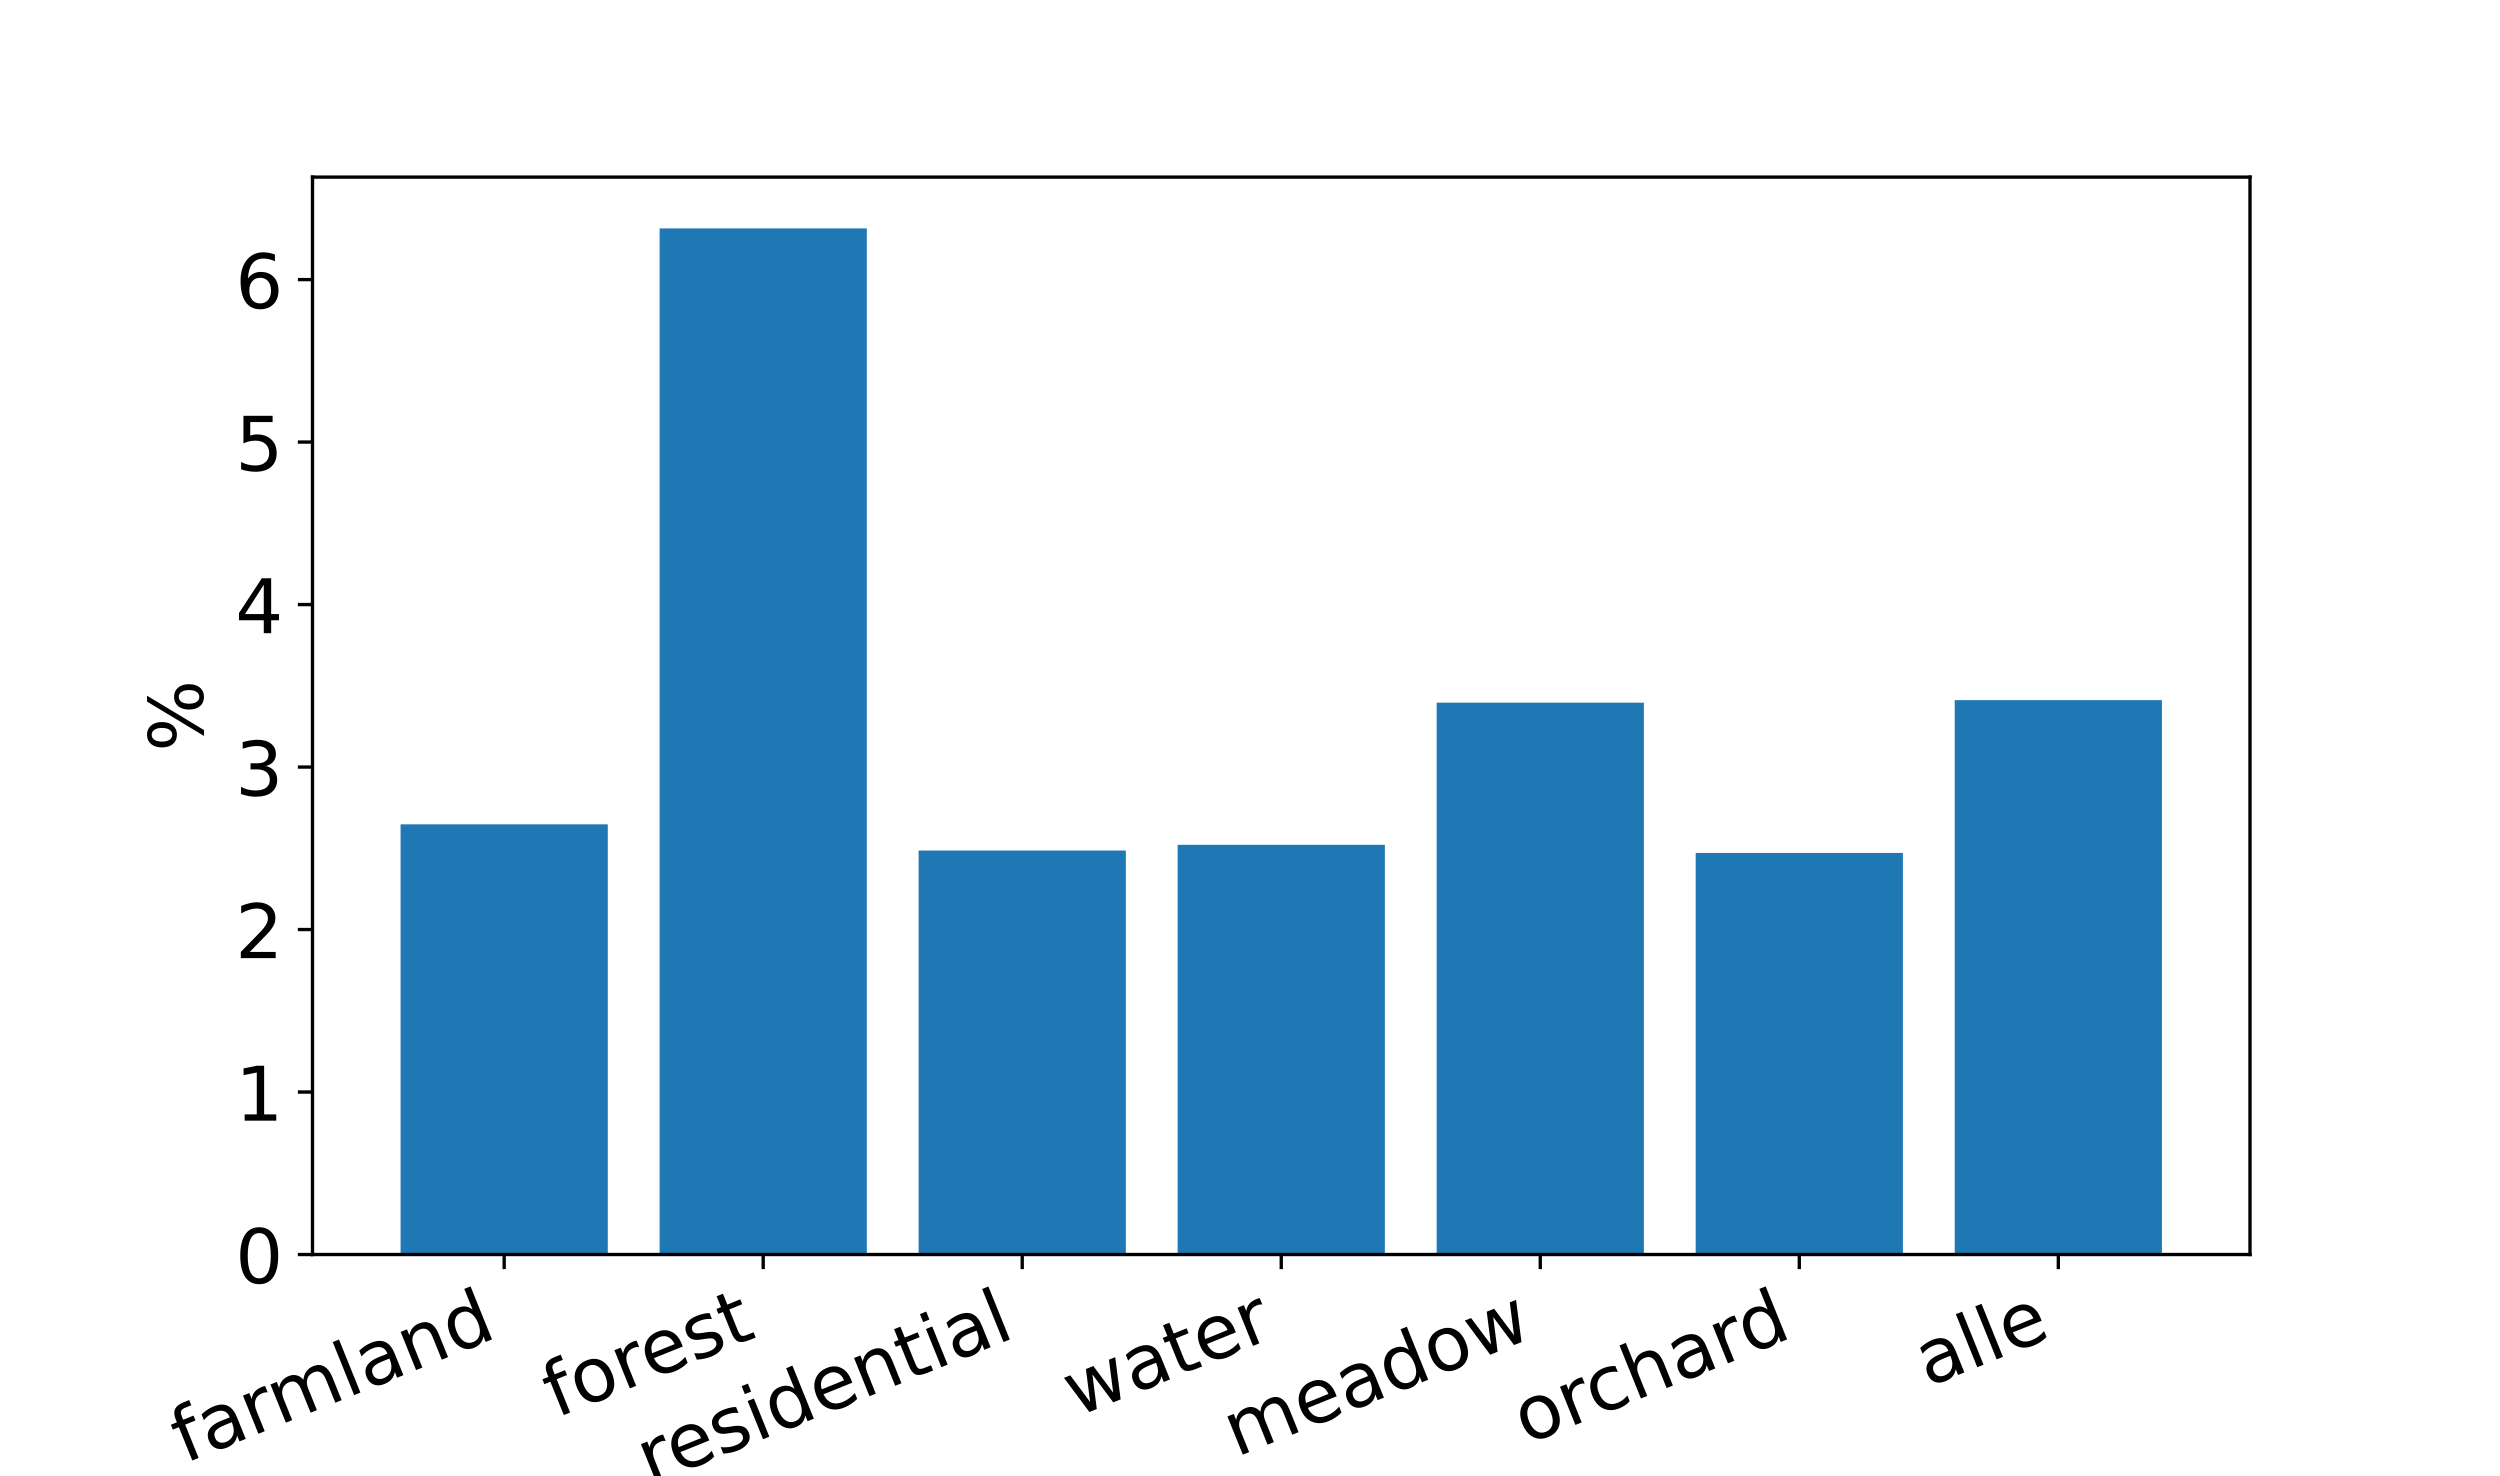
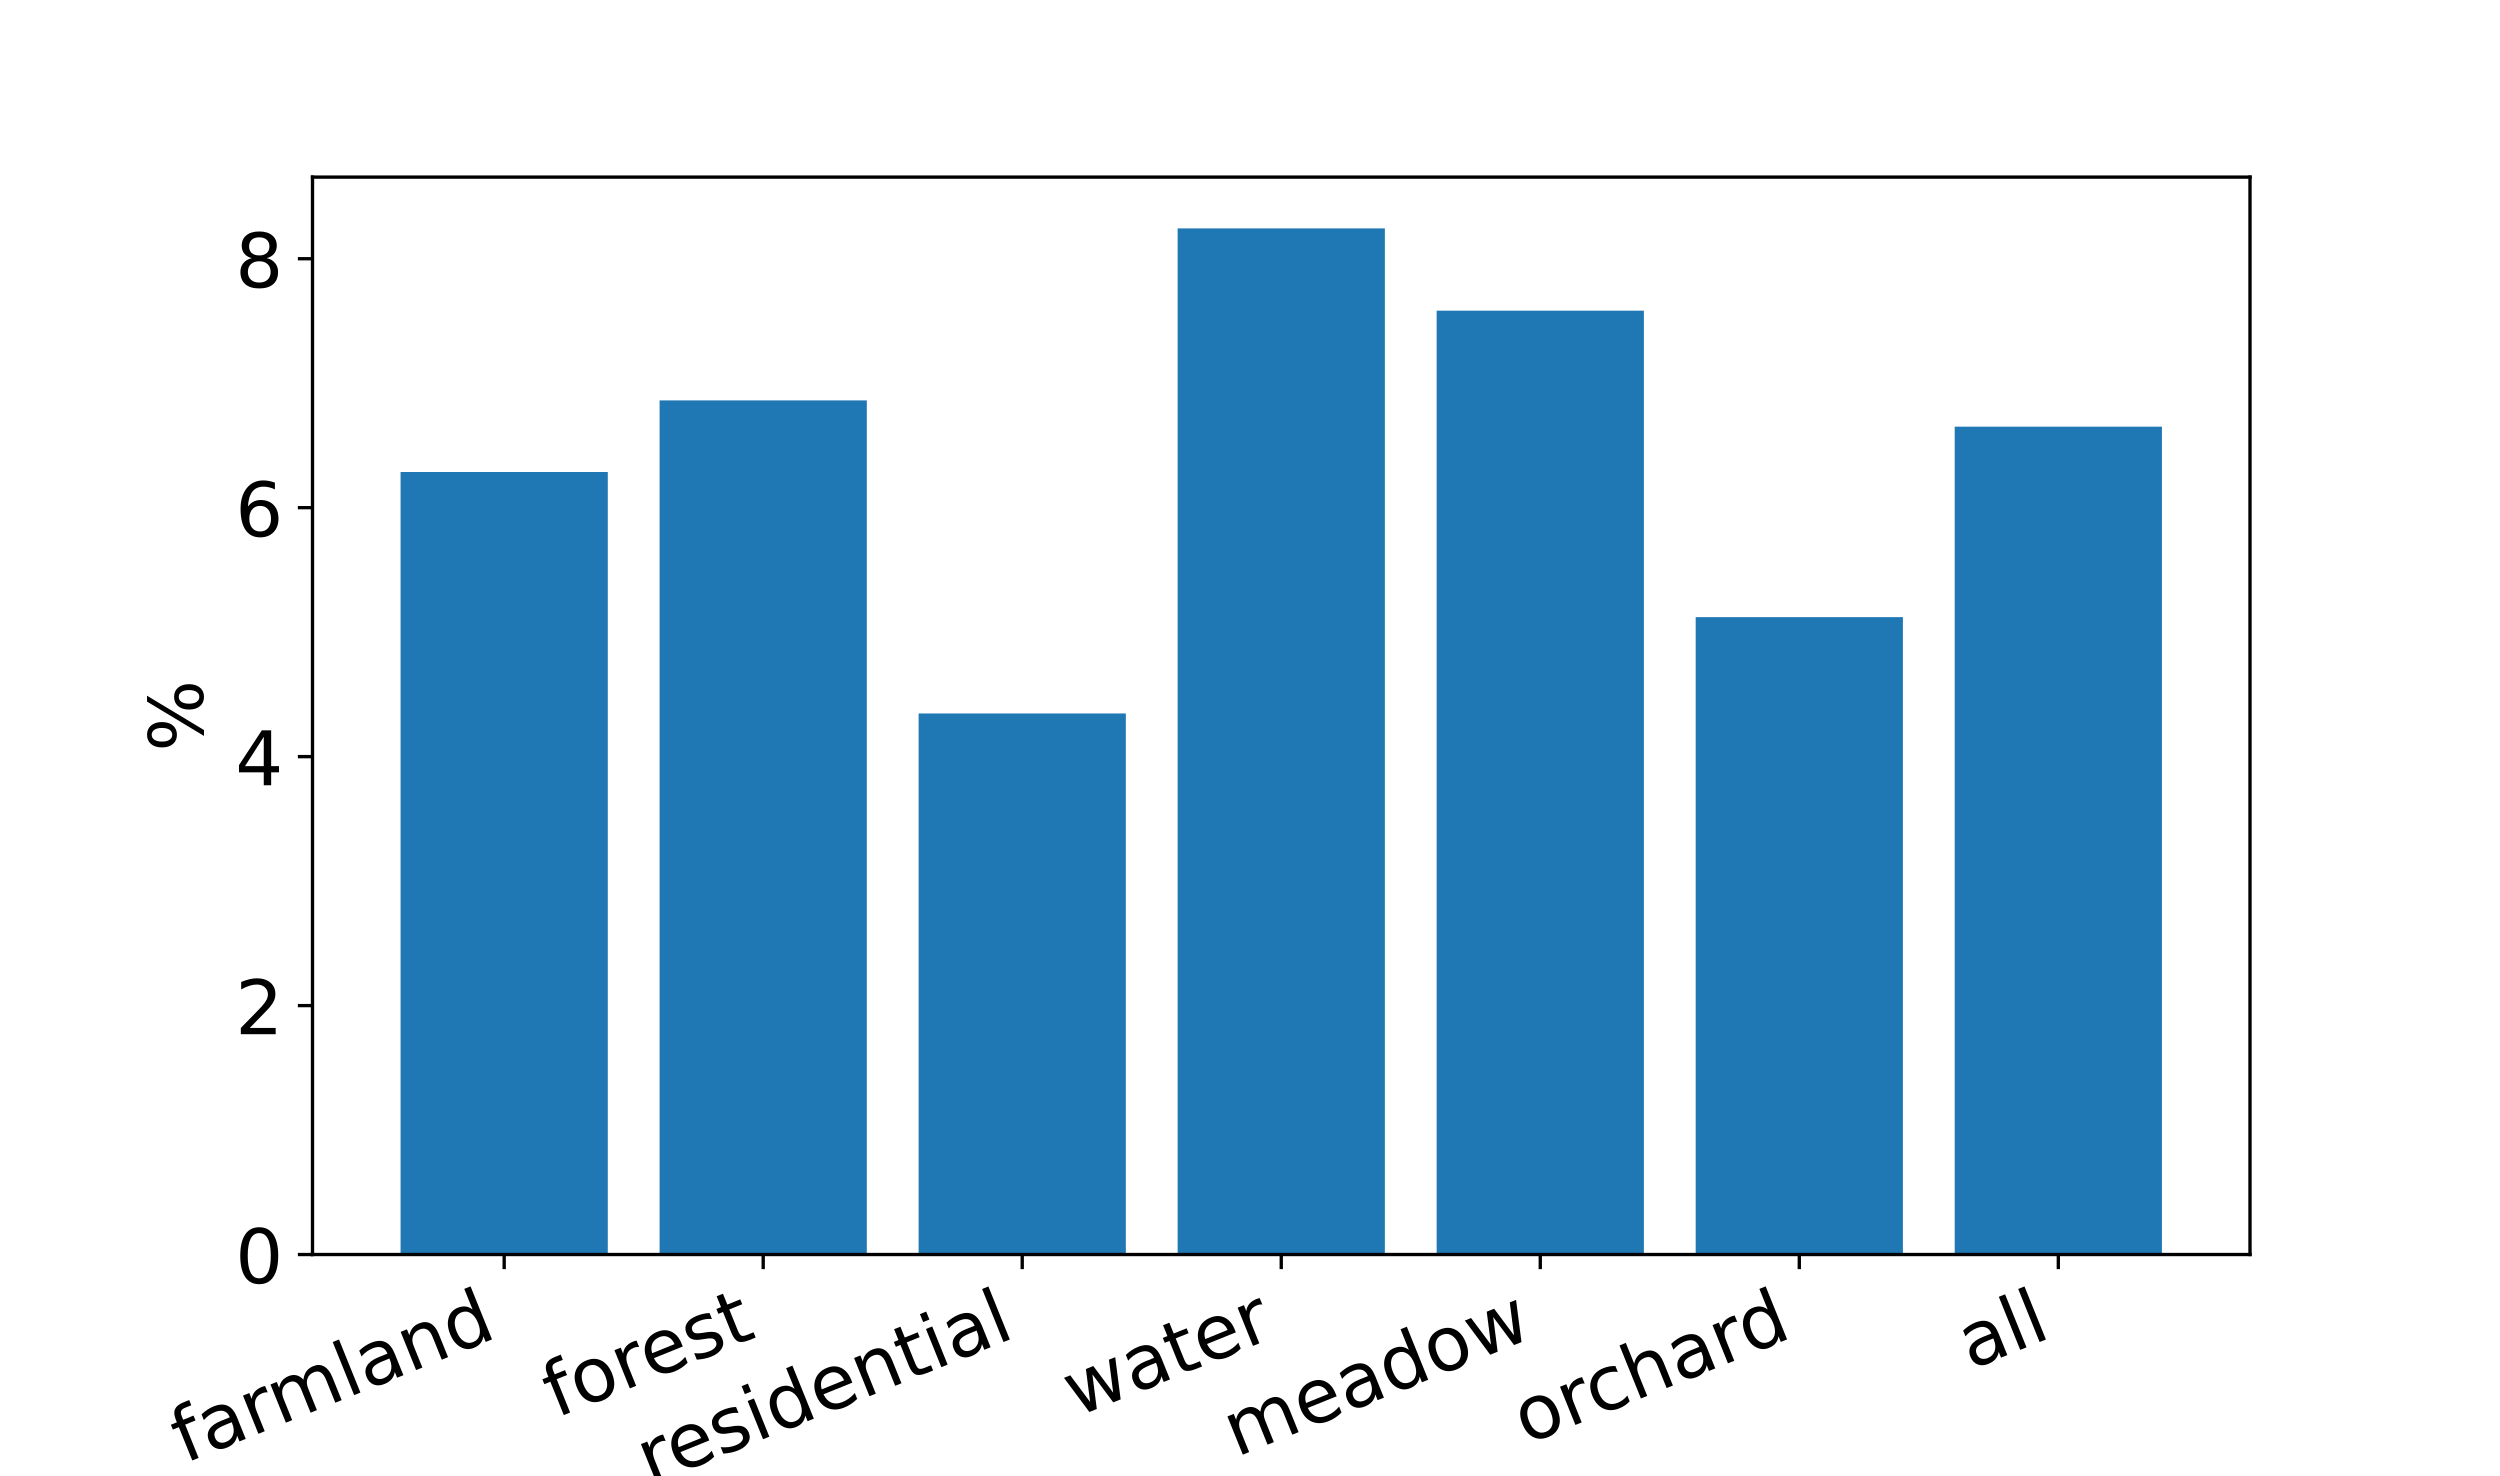
<svg xmlns="http://www.w3.org/2000/svg" xmlns:xlink="http://www.w3.org/1999/xlink" width="597.6pt" height="352.8pt" viewBox="0 0 597.6 352.8" version="1.1">
  <defs>
    <style type="text/css">*{stroke-linejoin: round; stroke-linecap: butt}</style>
  </defs>
  <g id="figure_1">
    <g id="patch_1">
      <path d="M 0 352.8  L 597.6 352.8  L 597.6 0  L 0 0  z " style="fill: #ffffff" />
    </g>
    <g id="axes_1">
      <g id="patch_2">
        <path d="M 74.7 299.88  L 537.84 299.88  L 537.84 42.336  L 74.7 42.336  z " style="fill: #ffffff" />
      </g>
      <g id="patch_3">
-         <path d="M 95.752 299.88  L 145.286 299.88  L 145.286 197.048  L 95.752 197.048  z " clip-path="url(#p5f721dd400)" style="fill: #1f77b4" />
+         <path d="M 95.752 299.88  L 145.286 299.88  L 145.286 112.833  L 95.752 112.833  z " clip-path="url(#p40bfe56b64)" style="fill: #1f77b4" />
      </g>
      <g id="patch_4">
-         <path d="M 157.669 299.88  L 207.203 299.88  L 207.203 54.6  L 157.669 54.6  z " clip-path="url(#p5f721dd400)" style="fill: #1f77b4" />
+         <path d="M 157.669 299.88  L 207.203 299.88  L 207.203 95.705  L 157.669 95.705  z " clip-path="url(#p40bfe56b64)" style="fill: #1f77b4" />
      </g>
      <g id="patch_5">
-         <path d="M 219.586 299.88  L 269.12 299.88  L 269.12 203.318  L 219.586 203.318  z " clip-path="url(#p5f721dd400)" style="fill: #1f77b4" />
+         <path d="M 219.586 299.88  L 269.12 299.88  L 269.12 170.541  L 219.586 170.541  z " clip-path="url(#p40bfe56b64)" style="fill: #1f77b4" />
      </g>
      <g id="patch_6">
-         <path d="M 281.503 299.88  L 331.037 299.88  L 331.037 201.935  L 281.503 201.935  z " clip-path="url(#p5f721dd400)" style="fill: #1f77b4" />
+         <path d="M 281.503 299.88  L 331.037 299.88  L 331.037 54.6  L 281.503 54.6  z " clip-path="url(#p40bfe56b64)" style="fill: #1f77b4" />
      </g>
      <g id="patch_7">
-         <path d="M 343.42 299.88  L 392.954 299.88  L 392.954 167.959  L 343.42 167.959  z " clip-path="url(#p5f721dd400)" style="fill: #1f77b4" />
+         <path d="M 343.42 299.88  L 392.954 299.88  L 392.954 74.264  L 343.42 74.264  z " clip-path="url(#p40bfe56b64)" style="fill: #1f77b4" />
      </g>
      <g id="patch_8">
-         <path d="M 405.337 299.88  L 454.871 299.88  L 454.871 203.893  L 405.337 203.893  z " clip-path="url(#p5f721dd400)" style="fill: #1f77b4" />
+         <path d="M 405.337 299.88  L 454.871 299.88  L 454.871 147.516  L 405.337 147.516  z " clip-path="url(#p40bfe56b64)" style="fill: #1f77b4" />
      </g>
      <g id="patch_9">
-         <path d="M 467.254 299.88  L 516.788 299.88  L 516.788 167.365  L 467.254 167.365  z " clip-path="url(#p5f721dd400)" style="fill: #1f77b4" />
+         <path d="M 467.254 299.88  L 516.788 299.88  L 516.788 101.986  L 467.254 101.986  z " clip-path="url(#p40bfe56b64)" style="fill: #1f77b4" />
      </g>
      <g id="matplotlib.axis_1">
        <g id="xtick_1">
          <g id="line2d_1">
            <defs>
-               <path id="md9635b5d63" d="M 0 0  L 0 3.5  " style="stroke: #000000; stroke-width: 0.8" />
+               <path id="m4c9a4de3f2" d="M 0 0  L 0 3.5  " style="stroke: #000000; stroke-width: 0.8" />
            </defs>
            <g>
-               <use xlink:href="#md9635b5d63" x="120.519" y="299.88" style="stroke: #000000; stroke-width: 0.8" />
+               <use xlink:href="#m4c9a4de3f2" x="120.519" y="299.88" style="stroke: #000000; stroke-width: 0.8" />
            </g>
          </g>
          <g id="text_1">
-             <g transform="translate(44.15266 349.8486)rotate(-22)scale(0.18 -0.18)">
+             <g transform="translate(44.15266 349.8486) rotate(-22) scale(0.18 -0.18)">
              <defs>
                <path id="DejaVuSans-66" d="M 2375 4863  L 2375 4384  L 1825 4384  Q 1516 4384 1395 4259  Q 1275 4134 1275 3809  L 1275 3500  L 2222 3500  L 2222 3053  L 1275 3053  L 1275 0  L 697 0  L 697 3053  L 147 3053  L 147 3500  L 697 3500  L 697 3744  Q 697 4328 969 4595  Q 1241 4863 1831 4863  L 2375 4863  z " transform="scale(0.015625)" />
                <path id="DejaVuSans-61" d="M 2194 1759  Q 1497 1759 1228 1600  Q 959 1441 959 1056  Q 959 750 1161 570  Q 1363 391 1709 391  Q 2188 391 2477 730  Q 2766 1069 2766 1631  L 2766 1759  L 2194 1759  z M 3341 1997  L 3341 0  L 2766 0  L 2766 531  Q 2569 213 2275 61  Q 1981 -91 1556 -91  Q 1019 -91 701 211  Q 384 513 384 1019  Q 384 1609 779 1909  Q 1175 2209 1959 2209  L 2766 2209  L 2766 2266  Q 2766 2663 2505 2880  Q 2244 3097 1772 3097  Q 1472 3097 1187 3025  Q 903 2953 641 2809  L 641 3341  Q 956 3463 1253 3523  Q 1550 3584 1831 3584  Q 2591 3584 2966 3190  Q 3341 2797 3341 1997  z " transform="scale(0.015625)" />
                <path id="DejaVuSans-72" d="M 2631 2963  Q 2534 3019 2420 3045  Q 2306 3072 2169 3072  Q 1681 3072 1420 2755  Q 1159 2438 1159 1844  L 1159 0  L 581 0  L 581 3500  L 1159 3500  L 1159 2956  Q 1341 3275 1631 3429  Q 1922 3584 2338 3584  Q 2397 3584 2469 3576  Q 2541 3569 2628 3553  L 2631 2963  z " transform="scale(0.015625)" />
                <path id="DejaVuSans-6d" d="M 3328 2828  Q 3544 3216 3844 3400  Q 4144 3584 4550 3584  Q 5097 3584 5394 3201  Q 5691 2819 5691 2113  L 5691 0  L 5113 0  L 5113 2094  Q 5113 2597 4934 2840  Q 4756 3084 4391 3084  Q 3944 3084 3684 2787  Q 3425 2491 3425 1978  L 3425 0  L 2847 0  L 2847 2094  Q 2847 2600 2669 2842  Q 2491 3084 2119 3084  Q 1678 3084 1418 2786  Q 1159 2488 1159 1978  L 1159 0  L 581 0  L 581 3500  L 1159 3500  L 1159 2956  Q 1356 3278 1631 3431  Q 1906 3584 2284 3584  Q 2666 3584 2933 3390  Q 3200 3197 3328 2828  z " transform="scale(0.015625)" />
                <path id="DejaVuSans-6c" d="M 603 4863  L 1178 4863  L 1178 0  L 603 0  L 603 4863  z " transform="scale(0.015625)" />
                <path id="DejaVuSans-6e" d="M 3513 2113  L 3513 0  L 2938 0  L 2938 2094  Q 2938 2591 2744 2837  Q 2550 3084 2163 3084  Q 1697 3084 1428 2787  Q 1159 2491 1159 1978  L 1159 0  L 581 0  L 581 3500  L 1159 3500  L 1159 2956  Q 1366 3272 1645 3428  Q 1925 3584 2291 3584  Q 2894 3584 3203 3211  Q 3513 2838 3513 2113  z " transform="scale(0.015625)" />
                <path id="DejaVuSans-64" d="M 2906 2969  L 2906 4863  L 3481 4863  L 3481 0  L 2906 0  L 2906 525  Q 2725 213 2448 61  Q 2172 -91 1784 -91  Q 1150 -91 751 415  Q 353 922 353 1747  Q 353 2572 751 3078  Q 1150 3584 1784 3584  Q 2172 3584 2448 3432  Q 2725 3281 2906 2969  z M 947 1747  Q 947 1113 1208 752  Q 1469 391 1925 391  Q 2381 391 2643 752  Q 2906 1113 2906 1747  Q 2906 2381 2643 2742  Q 2381 3103 1925 3103  Q 1469 3103 1208 2742  Q 947 2381 947 1747  z " transform="scale(0.015625)" />
              </defs>
              <use xlink:href="#DejaVuSans-66" />
              <use xlink:href="#DejaVuSans-61" x="35.205" />
              <use xlink:href="#DejaVuSans-72" x="96.484" />
              <use xlink:href="#DejaVuSans-6d" x="135.848" />
              <use xlink:href="#DejaVuSans-6c" x="233.26" />
              <use xlink:href="#DejaVuSans-61" x="261.043" />
              <use xlink:href="#DejaVuSans-6e" x="322.322" />
              <use xlink:href="#DejaVuSans-64" x="385.701" />
            </g>
          </g>
        </g>
        <g id="xtick_2">
          <g id="line2d_2">
            <g>
-               <use xlink:href="#md9635b5d63" x="182.436" y="299.88" style="stroke: #000000; stroke-width: 0.8" />
+               <use xlink:href="#m4c9a4de3f2" x="182.436" y="299.88" style="stroke: #000000; stroke-width: 0.8" />
            </g>
          </g>
          <g id="text_2">
-             <g transform="translate(132.9552 338.9861)rotate(-22)scale(0.18 -0.18)">
+             <g transform="translate(132.9552 338.9861) rotate(-22) scale(0.18 -0.18)">
              <defs>
                <path id="DejaVuSans-6f" d="M 1959 3097  Q 1497 3097 1228 2736  Q 959 2375 959 1747  Q 959 1119 1226 758  Q 1494 397 1959 397  Q 2419 397 2687 759  Q 2956 1122 2956 1747  Q 2956 2369 2687 2733  Q 2419 3097 1959 3097  z M 1959 3584  Q 2709 3584 3137 3096  Q 3566 2609 3566 1747  Q 3566 888 3137 398  Q 2709 -91 1959 -91  Q 1206 -91 779 398  Q 353 888 353 1747  Q 353 2609 779 3096  Q 1206 3584 1959 3584  z " transform="scale(0.015625)" />
                <path id="DejaVuSans-65" d="M 3597 1894  L 3597 1613  L 953 1613  Q 991 1019 1311 708  Q 1631 397 2203 397  Q 2534 397 2845 478  Q 3156 559 3463 722  L 3463 178  Q 3153 47 2828 -22  Q 2503 -91 2169 -91  Q 1331 -91 842 396  Q 353 884 353 1716  Q 353 2575 817 3079  Q 1281 3584 2069 3584  Q 2775 3584 3186 3129  Q 3597 2675 3597 1894  z M 3022 2063  Q 3016 2534 2758 2815  Q 2500 3097 2075 3097  Q 1594 3097 1305 2825  Q 1016 2553 972 2059  L 3022 2063  z " transform="scale(0.015625)" />
                <path id="DejaVuSans-73" d="M 2834 3397  L 2834 2853  Q 2591 2978 2328 3040  Q 2066 3103 1784 3103  Q 1356 3103 1142 2972  Q 928 2841 928 2578  Q 928 2378 1081 2264  Q 1234 2150 1697 2047  L 1894 2003  Q 2506 1872 2764 1633  Q 3022 1394 3022 966  Q 3022 478 2636 193  Q 2250 -91 1575 -91  Q 1294 -91 989 -36  Q 684 19 347 128  L 347 722  Q 666 556 975 473  Q 1284 391 1588 391  Q 1994 391 2212 530  Q 2431 669 2431 922  Q 2431 1156 2273 1281  Q 2116 1406 1581 1522  L 1381 1569  Q 847 1681 609 1914  Q 372 2147 372 2553  Q 372 3047 722 3315  Q 1072 3584 1716 3584  Q 2034 3584 2315 3537  Q 2597 3491 2834 3397  z " transform="scale(0.015625)" />
                <path id="DejaVuSans-74" d="M 1172 4494  L 1172 3500  L 2356 3500  L 2356 3053  L 1172 3053  L 1172 1153  Q 1172 725 1289 603  Q 1406 481 1766 481  L 2356 481  L 2356 0  L 1766 0  Q 1100 0 847 248  Q 594 497 594 1153  L 594 3053  L 172 3053  L 172 3500  L 594 3500  L 594 4494  L 1172 4494  z " transform="scale(0.015625)" />
              </defs>
              <use xlink:href="#DejaVuSans-66" />
              <use xlink:href="#DejaVuSans-6f" x="35.205" />
              <use xlink:href="#DejaVuSans-72" x="96.387" />
              <use xlink:href="#DejaVuSans-65" x="135.25" />
              <use xlink:href="#DejaVuSans-73" x="196.773" />
              <use xlink:href="#DejaVuSans-74" x="248.873" />
            </g>
          </g>
        </g>
        <g id="xtick_3">
          <g id="line2d_3">
            <g>
-               <use xlink:href="#md9635b5d63" x="244.353" y="299.88" style="stroke: #000000; stroke-width: 0.8" />
+               <use xlink:href="#m4c9a4de3f2" x="244.353" y="299.88" style="stroke: #000000; stroke-width: 0.8" />
            </g>
          </g>
          <g id="text_3">
-             <g transform="translate(155.3812 354.9416)rotate(-22)scale(0.18 -0.18)">
+             <g transform="translate(155.3812 354.9416) rotate(-22) scale(0.18 -0.18)">
              <defs>
                <path id="DejaVuSans-69" d="M 603 3500  L 1178 3500  L 1178 0  L 603 0  L 603 3500  z M 603 4863  L 1178 4863  L 1178 4134  L 603 4134  L 603 4863  z " transform="scale(0.015625)" />
              </defs>
              <use xlink:href="#DejaVuSans-72" />
              <use xlink:href="#DejaVuSans-65" x="38.863" />
              <use xlink:href="#DejaVuSans-73" x="100.387" />
              <use xlink:href="#DejaVuSans-69" x="152.486" />
              <use xlink:href="#DejaVuSans-64" x="180.27" />
              <use xlink:href="#DejaVuSans-65" x="243.746" />
              <use xlink:href="#DejaVuSans-6e" x="305.27" />
              <use xlink:href="#DejaVuSans-74" x="368.648" />
              <use xlink:href="#DejaVuSans-69" x="407.857" />
              <use xlink:href="#DejaVuSans-61" x="435.641" />
              <use xlink:href="#DejaVuSans-6c" x="496.92" />
            </g>
          </g>
        </g>
        <g id="xtick_4">
          <g id="line2d_4">
            <g>
-               <use xlink:href="#md9635b5d63" x="306.27" y="299.88" style="stroke: #000000; stroke-width: 0.8" />
+               <use xlink:href="#m4c9a4de3f2" x="306.27" y="299.88" style="stroke: #000000; stroke-width: 0.8" />
            </g>
          </g>
          <g id="text_4">
-             <g transform="translate(257.3188 338.7723)rotate(-22)scale(0.18 -0.18)">
+             <g transform="translate(257.3188 338.7723) rotate(-22) scale(0.18 -0.18)">
              <defs>
                <path id="DejaVuSans-77" d="M 269 3500  L 844 3500  L 1563 769  L 2278 3500  L 2956 3500  L 3675 769  L 4391 3500  L 4966 3500  L 4050 0  L 3372 0  L 2619 2869  L 1863 0  L 1184 0  L 269 3500  z " transform="scale(0.015625)" />
              </defs>
              <use xlink:href="#DejaVuSans-77" />
              <use xlink:href="#DejaVuSans-61" x="81.787" />
              <use xlink:href="#DejaVuSans-74" x="143.066" />
              <use xlink:href="#DejaVuSans-65" x="182.275" />
              <use xlink:href="#DejaVuSans-72" x="243.799" />
            </g>
          </g>
        </g>
        <g id="xtick_5">
          <g id="line2d_5">
            <g>
-               <use xlink:href="#md9635b5d63" x="368.187" y="299.88" style="stroke: #000000; stroke-width: 0.8" />
+               <use xlink:href="#m4c9a4de3f2" x="368.187" y="299.88" style="stroke: #000000; stroke-width: 0.8" />
            </g>
          </g>
          <g id="text_5">
-             <g transform="translate(295.5762 348.3314)rotate(-22)scale(0.18 -0.18)">
+             <g transform="translate(295.5762 348.3314) rotate(-22) scale(0.18 -0.18)">
              <use xlink:href="#DejaVuSans-6d" />
              <use xlink:href="#DejaVuSans-65" x="97.412" />
              <use xlink:href="#DejaVuSans-61" x="158.936" />
              <use xlink:href="#DejaVuSans-64" x="220.215" />
              <use xlink:href="#DejaVuSans-6f" x="283.691" />
              <use xlink:href="#DejaVuSans-77" x="344.873" />
            </g>
          </g>
        </g>
        <g id="xtick_6">
          <g id="line2d_6">
            <g>
-               <use xlink:href="#md9635b5d63" x="430.104" y="299.88" style="stroke: #000000; stroke-width: 0.8" />
+               <use xlink:href="#m4c9a4de3f2" x="430.104" y="299.88" style="stroke: #000000; stroke-width: 0.8" />
            </g>
          </g>
          <g id="text_6">
-             <g transform="translate(364.8601 345.355)rotate(-22)scale(0.18 -0.18)">
+             <g transform="translate(364.8601 345.355) rotate(-22) scale(0.18 -0.18)">
              <defs>
                <path id="DejaVuSans-63" d="M 3122 3366  L 3122 2828  Q 2878 2963 2633 3030  Q 2388 3097 2138 3097  Q 1578 3097 1268 2742  Q 959 2388 959 1747  Q 959 1106 1268 751  Q 1578 397 2138 397  Q 2388 397 2633 464  Q 2878 531 3122 666  L 3122 134  Q 2881 22 2623 -34  Q 2366 -91 2075 -91  Q 1284 -91 818 406  Q 353 903 353 1747  Q 353 2603 823 3093  Q 1294 3584 2113 3584  Q 2378 3584 2631 3529  Q 2884 3475 3122 3366  z " transform="scale(0.015625)" />
                <path id="DejaVuSans-68" d="M 3513 2113  L 3513 0  L 2938 0  L 2938 2094  Q 2938 2591 2744 2837  Q 2550 3084 2163 3084  Q 1697 3084 1428 2787  Q 1159 2491 1159 1978  L 1159 0  L 581 0  L 581 4863  L 1159 4863  L 1159 2956  Q 1366 3272 1645 3428  Q 1925 3584 2291 3584  Q 2894 3584 3203 3211  Q 3513 2838 3513 2113  z " transform="scale(0.015625)" />
              </defs>
              <use xlink:href="#DejaVuSans-6f" />
              <use xlink:href="#DejaVuSans-72" x="61.182" />
              <use xlink:href="#DejaVuSans-63" x="100.045" />
              <use xlink:href="#DejaVuSans-68" x="155.025" />
              <use xlink:href="#DejaVuSans-61" x="218.404" />
              <use xlink:href="#DejaVuSans-72" x="279.684" />
              <use xlink:href="#DejaVuSans-64" x="319.047" />
            </g>
          </g>
        </g>
        <g id="xtick_7">
          <g id="line2d_7">
            <g>
-               <use xlink:href="#md9635b5d63" x="492.021" y="299.88" style="stroke: #000000; stroke-width: 0.8" />
+               <use xlink:href="#m4c9a4de3f2" x="492.021" y="299.88" style="stroke: #000000; stroke-width: 0.8" />
            </g>
          </g>
          <g id="text_7">
-             <g transform="translate(460.8495 331.5889)rotate(-22)scale(0.18 -0.18)">
+             <g transform="translate(471.1186 327.4399) rotate(-22) scale(0.18 -0.18)">
              <use xlink:href="#DejaVuSans-61" />
              <use xlink:href="#DejaVuSans-6c" x="61.279" />
              <use xlink:href="#DejaVuSans-6c" x="89.062" />
-               <use xlink:href="#DejaVuSans-65" x="116.846" />
            </g>
          </g>
        </g>
      </g>
      <g id="matplotlib.axis_2">
        <g id="ytick_1">
          <g id="line2d_8">
            <defs>
-               <path id="m52e2bd9e7a" d="M 0 0  L -3.5 0  " style="stroke: #000000; stroke-width: 0.8" />
+               <path id="m493b0de2f4" d="M 0 0  L -3.5 0  " style="stroke: #000000; stroke-width: 0.8" />
            </defs>
            <g>
-               <use xlink:href="#m52e2bd9e7a" x="74.7" y="299.88" style="stroke: #000000; stroke-width: 0.8" />
+               <use xlink:href="#m493b0de2f4" x="74.7" y="299.88" style="stroke: #000000; stroke-width: 0.8" />
            </g>
          </g>
          <g id="text_8">
-             <g transform="translate(56.2475 306.7186)scale(0.18 -0.18)">
+             <g transform="translate(56.2475 306.7186) scale(0.18 -0.18)">
              <defs>
                <path id="DejaVuSans-30" d="M 2034 4250  Q 1547 4250 1301 3770  Q 1056 3291 1056 2328  Q 1056 1369 1301 889  Q 1547 409 2034 409  Q 2525 409 2770 889  Q 3016 1369 3016 2328  Q 3016 3291 2770 3770  Q 2525 4250 2034 4250  z M 2034 4750  Q 2819 4750 3233 4129  Q 3647 3509 3647 2328  Q 3647 1150 3233 529  Q 2819 -91 2034 -91  Q 1250 -91 836 529  Q 422 1150 422 2328  Q 422 3509 836 4129  Q 1250 4750 2034 4750  z " transform="scale(0.015625)" />
              </defs>
              <use xlink:href="#DejaVuSans-30" />
            </g>
          </g>
        </g>
        <g id="ytick_2">
          <g id="line2d_9">
            <g>
-               <use xlink:href="#m52e2bd9e7a" x="74.7" y="261.039" style="stroke: #000000; stroke-width: 0.8" />
+               <use xlink:href="#m493b0de2f4" x="74.7" y="240.373" style="stroke: #000000; stroke-width: 0.8" />
            </g>
          </g>
          <g id="text_9">
-             <g transform="translate(56.2475 267.8776)scale(0.18 -0.18)">
-               <defs>
-                 <path id="DejaVuSans-31" d="M 794 531  L 1825 531  L 1825 4091  L 703 3866  L 703 4441  L 1819 4666  L 2450 4666  L 2450 531  L 3481 531  L 3481 0  L 794 0  L 794 531  z " transform="scale(0.015625)" />
-               </defs>
-               <use xlink:href="#DejaVuSans-31" />
+             <g transform="translate(56.2475 247.2115) scale(0.18 -0.18)">
+               <defs>
+                 <path id="DejaVuSans-32" d="M 1228 531  L 3431 531  L 3431 0  L 469 0  L 469 531  Q 828 903 1448 1529  Q 2069 2156 2228 2338  Q 2531 2678 2651 2914  Q 2772 3150 2772 3378  Q 2772 3750 2511 3984  Q 2250 4219 1831 4219  Q 1534 4219 1204 4116  Q 875 4013 500 3803  L 500 4441  Q 881 4594 1212 4672  Q 1544 4750 1819 4750  Q 2544 4750 2975 4387  Q 3406 4025 3406 3419  Q 3406 3131 3298 2873  Q 3191 2616 2906 2266  Q 2828 2175 2409 1742  Q 1991 1309 1228 531  z " transform="scale(0.015625)" />
+               </defs>
+               <use xlink:href="#DejaVuSans-32" />
            </g>
          </g>
        </g>
        <g id="ytick_3">
          <g id="line2d_10">
            <g>
-               <use xlink:href="#m52e2bd9e7a" x="74.7" y="222.198" style="stroke: #000000; stroke-width: 0.8" />
+               <use xlink:href="#m493b0de2f4" x="74.7" y="180.866" style="stroke: #000000; stroke-width: 0.8" />
            </g>
          </g>
          <g id="text_10">
-             <g transform="translate(56.2475 229.0366)scale(0.18 -0.18)">
-               <defs>
-                 <path id="DejaVuSans-32" d="M 1228 531  L 3431 531  L 3431 0  L 469 0  L 469 531  Q 828 903 1448 1529  Q 2069 2156 2228 2338  Q 2531 2678 2651 2914  Q 2772 3150 2772 3378  Q 2772 3750 2511 3984  Q 2250 4219 1831 4219  Q 1534 4219 1204 4116  Q 875 4013 500 3803  L 500 4441  Q 881 4594 1212 4672  Q 1544 4750 1819 4750  Q 2544 4750 2975 4387  Q 3406 4025 3406 3419  Q 3406 3131 3298 2873  Q 3191 2616 2906 2266  Q 2828 2175 2409 1742  Q 1991 1309 1228 531  z " transform="scale(0.015625)" />
-               </defs>
-               <use xlink:href="#DejaVuSans-32" />
+             <g transform="translate(56.2475 187.7044) scale(0.18 -0.18)">
+               <defs>
+                 <path id="DejaVuSans-34" d="M 2419 4116  L 825 1625  L 2419 1625  L 2419 4116  z M 2253 4666  L 3047 4666  L 3047 1625  L 3713 1625  L 3713 1100  L 3047 1100  L 3047 0  L 2419 0  L 2419 1100  L 313 1100  L 313 1709  L 2253 4666  z " transform="scale(0.015625)" />
+               </defs>
+               <use xlink:href="#DejaVuSans-34" />
            </g>
          </g>
        </g>
        <g id="ytick_4">
          <g id="line2d_11">
            <g>
-               <use xlink:href="#m52e2bd9e7a" x="74.7" y="183.357" style="stroke: #000000; stroke-width: 0.8" />
+               <use xlink:href="#m493b0de2f4" x="74.7" y="121.359" style="stroke: #000000; stroke-width: 0.8" />
            </g>
          </g>
          <g id="text_11">
-             <g transform="translate(56.2475 190.1955)scale(0.18 -0.18)">
-               <defs>
-                 <path id="DejaVuSans-33" d="M 2597 2516  Q 3050 2419 3304 2112  Q 3559 1806 3559 1356  Q 3559 666 3084 287  Q 2609 -91 1734 -91  Q 1441 -91 1130 -33  Q 819 25 488 141  L 488 750  Q 750 597 1062 519  Q 1375 441 1716 441  Q 2309 441 2620 675  Q 2931 909 2931 1356  Q 2931 1769 2642 2001  Q 2353 2234 1838 2234  L 1294 2234  L 1294 2753  L 1863 2753  Q 2328 2753 2575 2939  Q 2822 3125 2822 3475  Q 2822 3834 2567 4026  Q 2313 4219 1838 4219  Q 1578 4219 1281 4162  Q 984 4106 628 3988  L 628 4550  Q 988 4650 1302 4700  Q 1616 4750 1894 4750  Q 2613 4750 3031 4423  Q 3450 4097 3450 3541  Q 3450 3153 3228 2886  Q 3006 2619 2597 2516  z " transform="scale(0.015625)" />
-               </defs>
-               <use xlink:href="#DejaVuSans-33" />
+             <g transform="translate(56.2475 128.1972) scale(0.18 -0.18)">
+               <defs>
+                 <path id="DejaVuSans-36" d="M 2113 2584  Q 1688 2584 1439 2293  Q 1191 2003 1191 1497  Q 1191 994 1439 701  Q 1688 409 2113 409  Q 2538 409 2786 701  Q 3034 994 3034 1497  Q 3034 2003 2786 2293  Q 2538 2584 2113 2584  z M 3366 4563  L 3366 3988  Q 3128 4100 2886 4159  Q 2644 4219 2406 4219  Q 1781 4219 1451 3797  Q 1122 3375 1075 2522  Q 1259 2794 1537 2939  Q 1816 3084 2150 3084  Q 2853 3084 3261 2657  Q 3669 2231 3669 1497  Q 3669 778 3244 343  Q 2819 -91 2113 -91  Q 1303 -91 875 529  Q 447 1150 447 2328  Q 447 3434 972 4092  Q 1497 4750 2381 4750  Q 2619 4750 2861 4703  Q 3103 4656 3366 4563  z " transform="scale(0.015625)" />
+               </defs>
+               <use xlink:href="#DejaVuSans-36" />
            </g>
          </g>
        </g>
        <g id="ytick_5">
          <g id="line2d_12">
            <g>
-               <use xlink:href="#m52e2bd9e7a" x="74.7" y="144.516" style="stroke: #000000; stroke-width: 0.8" />
+               <use xlink:href="#m493b0de2f4" x="74.7" y="61.852" style="stroke: #000000; stroke-width: 0.8" />
            </g>
          </g>
          <g id="text_12">
-             <g transform="translate(56.2475 151.3545)scale(0.18 -0.18)">
-               <defs>
-                 <path id="DejaVuSans-34" d="M 2419 4116  L 825 1625  L 2419 1625  L 2419 4116  z M 2253 4666  L 3047 4666  L 3047 1625  L 3713 1625  L 3713 1100  L 3047 1100  L 3047 0  L 2419 0  L 2419 1100  L 313 1100  L 313 1709  L 2253 4666  z " transform="scale(0.015625)" />
-               </defs>
-               <use xlink:href="#DejaVuSans-34" />
-             </g>
-           </g>
-         </g>
-         <g id="ytick_6">
-           <g id="line2d_13">
-             <g>
-               <use xlink:href="#m52e2bd9e7a" x="74.7" y="105.675" style="stroke: #000000; stroke-width: 0.8" />
-             </g>
-           </g>
-           <g id="text_13">
-             <g transform="translate(56.2475 112.5135)scale(0.18 -0.18)">
-               <defs>
-                 <path id="DejaVuSans-35" d="M 691 4666  L 3169 4666  L 3169 4134  L 1269 4134  L 1269 2991  Q 1406 3038 1543 3061  Q 1681 3084 1819 3084  Q 2600 3084 3056 2656  Q 3513 2228 3513 1497  Q 3513 744 3044 326  Q 2575 -91 1722 -91  Q 1428 -91 1123 -41  Q 819 9 494 109  L 494 744  Q 775 591 1075 516  Q 1375 441 1709 441  Q 2250 441 2565 725  Q 2881 1009 2881 1497  Q 2881 1984 2565 2268  Q 2250 2553 1709 2553  Q 1456 2553 1204 2497  Q 953 2441 691 2322  L 691 4666  z " transform="scale(0.015625)" />
-               </defs>
-               <use xlink:href="#DejaVuSans-35" />
-             </g>
-           </g>
-         </g>
-         <g id="ytick_7">
-           <g id="line2d_14">
-             <g>
-               <use xlink:href="#m52e2bd9e7a" x="74.7" y="66.834" style="stroke: #000000; stroke-width: 0.8" />
-             </g>
-           </g>
-           <g id="text_14">
-             <g transform="translate(56.2475 73.67247)scale(0.18 -0.18)">
-               <defs>
-                 <path id="DejaVuSans-36" d="M 2113 2584  Q 1688 2584 1439 2293  Q 1191 2003 1191 1497  Q 1191 994 1439 701  Q 1688 409 2113 409  Q 2538 409 2786 701  Q 3034 994 3034 1497  Q 3034 2003 2786 2293  Q 2538 2584 2113 2584  z M 3366 4563  L 3366 3988  Q 3128 4100 2886 4159  Q 2644 4219 2406 4219  Q 1781 4219 1451 3797  Q 1122 3375 1075 2522  Q 1259 2794 1537 2939  Q 1816 3084 2150 3084  Q 2853 3084 3261 2657  Q 3669 2231 3669 1497  Q 3669 778 3244 343  Q 2819 -91 2113 -91  Q 1303 -91 875 529  Q 447 1150 447 2328  Q 447 3434 972 4092  Q 1497 4750 2381 4750  Q 2619 4750 2861 4703  Q 3103 4656 3366 4563  z " transform="scale(0.015625)" />
-               </defs>
-               <use xlink:href="#DejaVuSans-36" />
-             </g>
-           </g>
-         </g>
-         <g id="text_15">
-           <g transform="translate(48.50406 179.6594)rotate(-90)scale(0.18 -0.18)">
+             <g transform="translate(56.2475 68.69013) scale(0.18 -0.18)">
+               <defs>
+                 <path id="DejaVuSans-38" d="M 2034 2216  Q 1584 2216 1326 1975  Q 1069 1734 1069 1313  Q 1069 891 1326 650  Q 1584 409 2034 409  Q 2484 409 2743 651  Q 3003 894 3003 1313  Q 3003 1734 2745 1975  Q 2488 2216 2034 2216  z M 1403 2484  Q 997 2584 770 2862  Q 544 3141 544 3541  Q 544 4100 942 4425  Q 1341 4750 2034 4750  Q 2731 4750 3128 4425  Q 3525 4100 3525 3541  Q 3525 3141 3298 2862  Q 3072 2584 2669 2484  Q 3125 2378 3379 2068  Q 3634 1759 3634 1313  Q 3634 634 3220 271  Q 2806 -91 2034 -91  Q 1263 -91 848 271  Q 434 634 434 1313  Q 434 1759 690 2068  Q 947 2378 1403 2484  z M 1172 3481  Q 1172 3119 1398 2916  Q 1625 2713 2034 2713  Q 2441 2713 2670 2916  Q 2900 3119 2900 3481  Q 2900 3844 2670 4047  Q 2441 4250 2034 4250  Q 1625 4250 1398 4047  Q 1172 3844 1172 3481  z " transform="scale(0.015625)" />
+               </defs>
+               <use xlink:href="#DejaVuSans-38" />
+             </g>
+           </g>
+         </g>
+         <g id="text_13">
+           <g transform="translate(48.50406 179.6594) rotate(-90) scale(0.18 -0.18)">
            <defs>
              <path id="DejaVuSans-25" d="M 4653 2053  Q 4381 2053 4226 1822  Q 4072 1591 4072 1178  Q 4072 772 4226 539  Q 4381 306 4653 306  Q 4919 306 5073 539  Q 5228 772 5228 1178  Q 5228 1588 5073 1820  Q 4919 2053 4653 2053  z M 4653 2450  Q 5147 2450 5437 2106  Q 5728 1763 5728 1178  Q 5728 594 5436 251  Q 5144 -91 4653 -91  Q 4153 -91 3862 251  Q 3572 594 3572 1178  Q 3572 1766 3864 2108  Q 4156 2450 4653 2450  z M 1428 4353  Q 1159 4353 1004 4120  Q 850 3888 850 3481  Q 850 3069 1003 2837  Q 1156 2606 1428 2606  Q 1700 2606 1854 2837  Q 2009 3069 2009 3481  Q 2009 3884 1853 4118  Q 1697 4353 1428 4353  z M 4250 4750  L 4750 4750  L 1831 -91  L 1331 -91  L 4250 4750  z M 1428 4750  Q 1922 4750 2215 4408  Q 2509 4066 2509 3481  Q 2509 2891 2217 2550  Q 1925 2209 1428 2209  Q 931 2209 642 2551  Q 353 2894 353 3481  Q 353 4063 643 4406  Q 934 4750 1428 4750  z " transform="scale(0.015625)" />
            </defs>
            <use xlink:href="#DejaVuSans-25" />
          </g>
        </g>
      </g>
      <g id="patch_10">
        <path d="M 74.7 299.88  L 74.7 42.336  " style="fill: none; stroke: #000000; stroke-width: 0.8; stroke-linejoin: miter; stroke-linecap: square" />
      </g>
      <g id="patch_11">
        <path d="M 537.84 299.88  L 537.84 42.336  " style="fill: none; stroke: #000000; stroke-width: 0.8; stroke-linejoin: miter; stroke-linecap: square" />
      </g>
      <g id="patch_12">
        <path d="M 74.7 299.88  L 537.84 299.88  " style="fill: none; stroke: #000000; stroke-width: 0.8; stroke-linejoin: miter; stroke-linecap: square" />
      </g>
      <g id="patch_13">
        <path d="M 74.7 42.336  L 537.84 42.336  " style="fill: none; stroke: #000000; stroke-width: 0.8; stroke-linejoin: miter; stroke-linecap: square" />
      </g>
    </g>
  </g>
  <defs>
-     <clipPath id="p5f721dd400">
+     <clipPath id="p40bfe56b64">
      <rect x="74.7" y="42.336" width="463.14" height="257.544" />
    </clipPath>
  </defs>
</svg>
